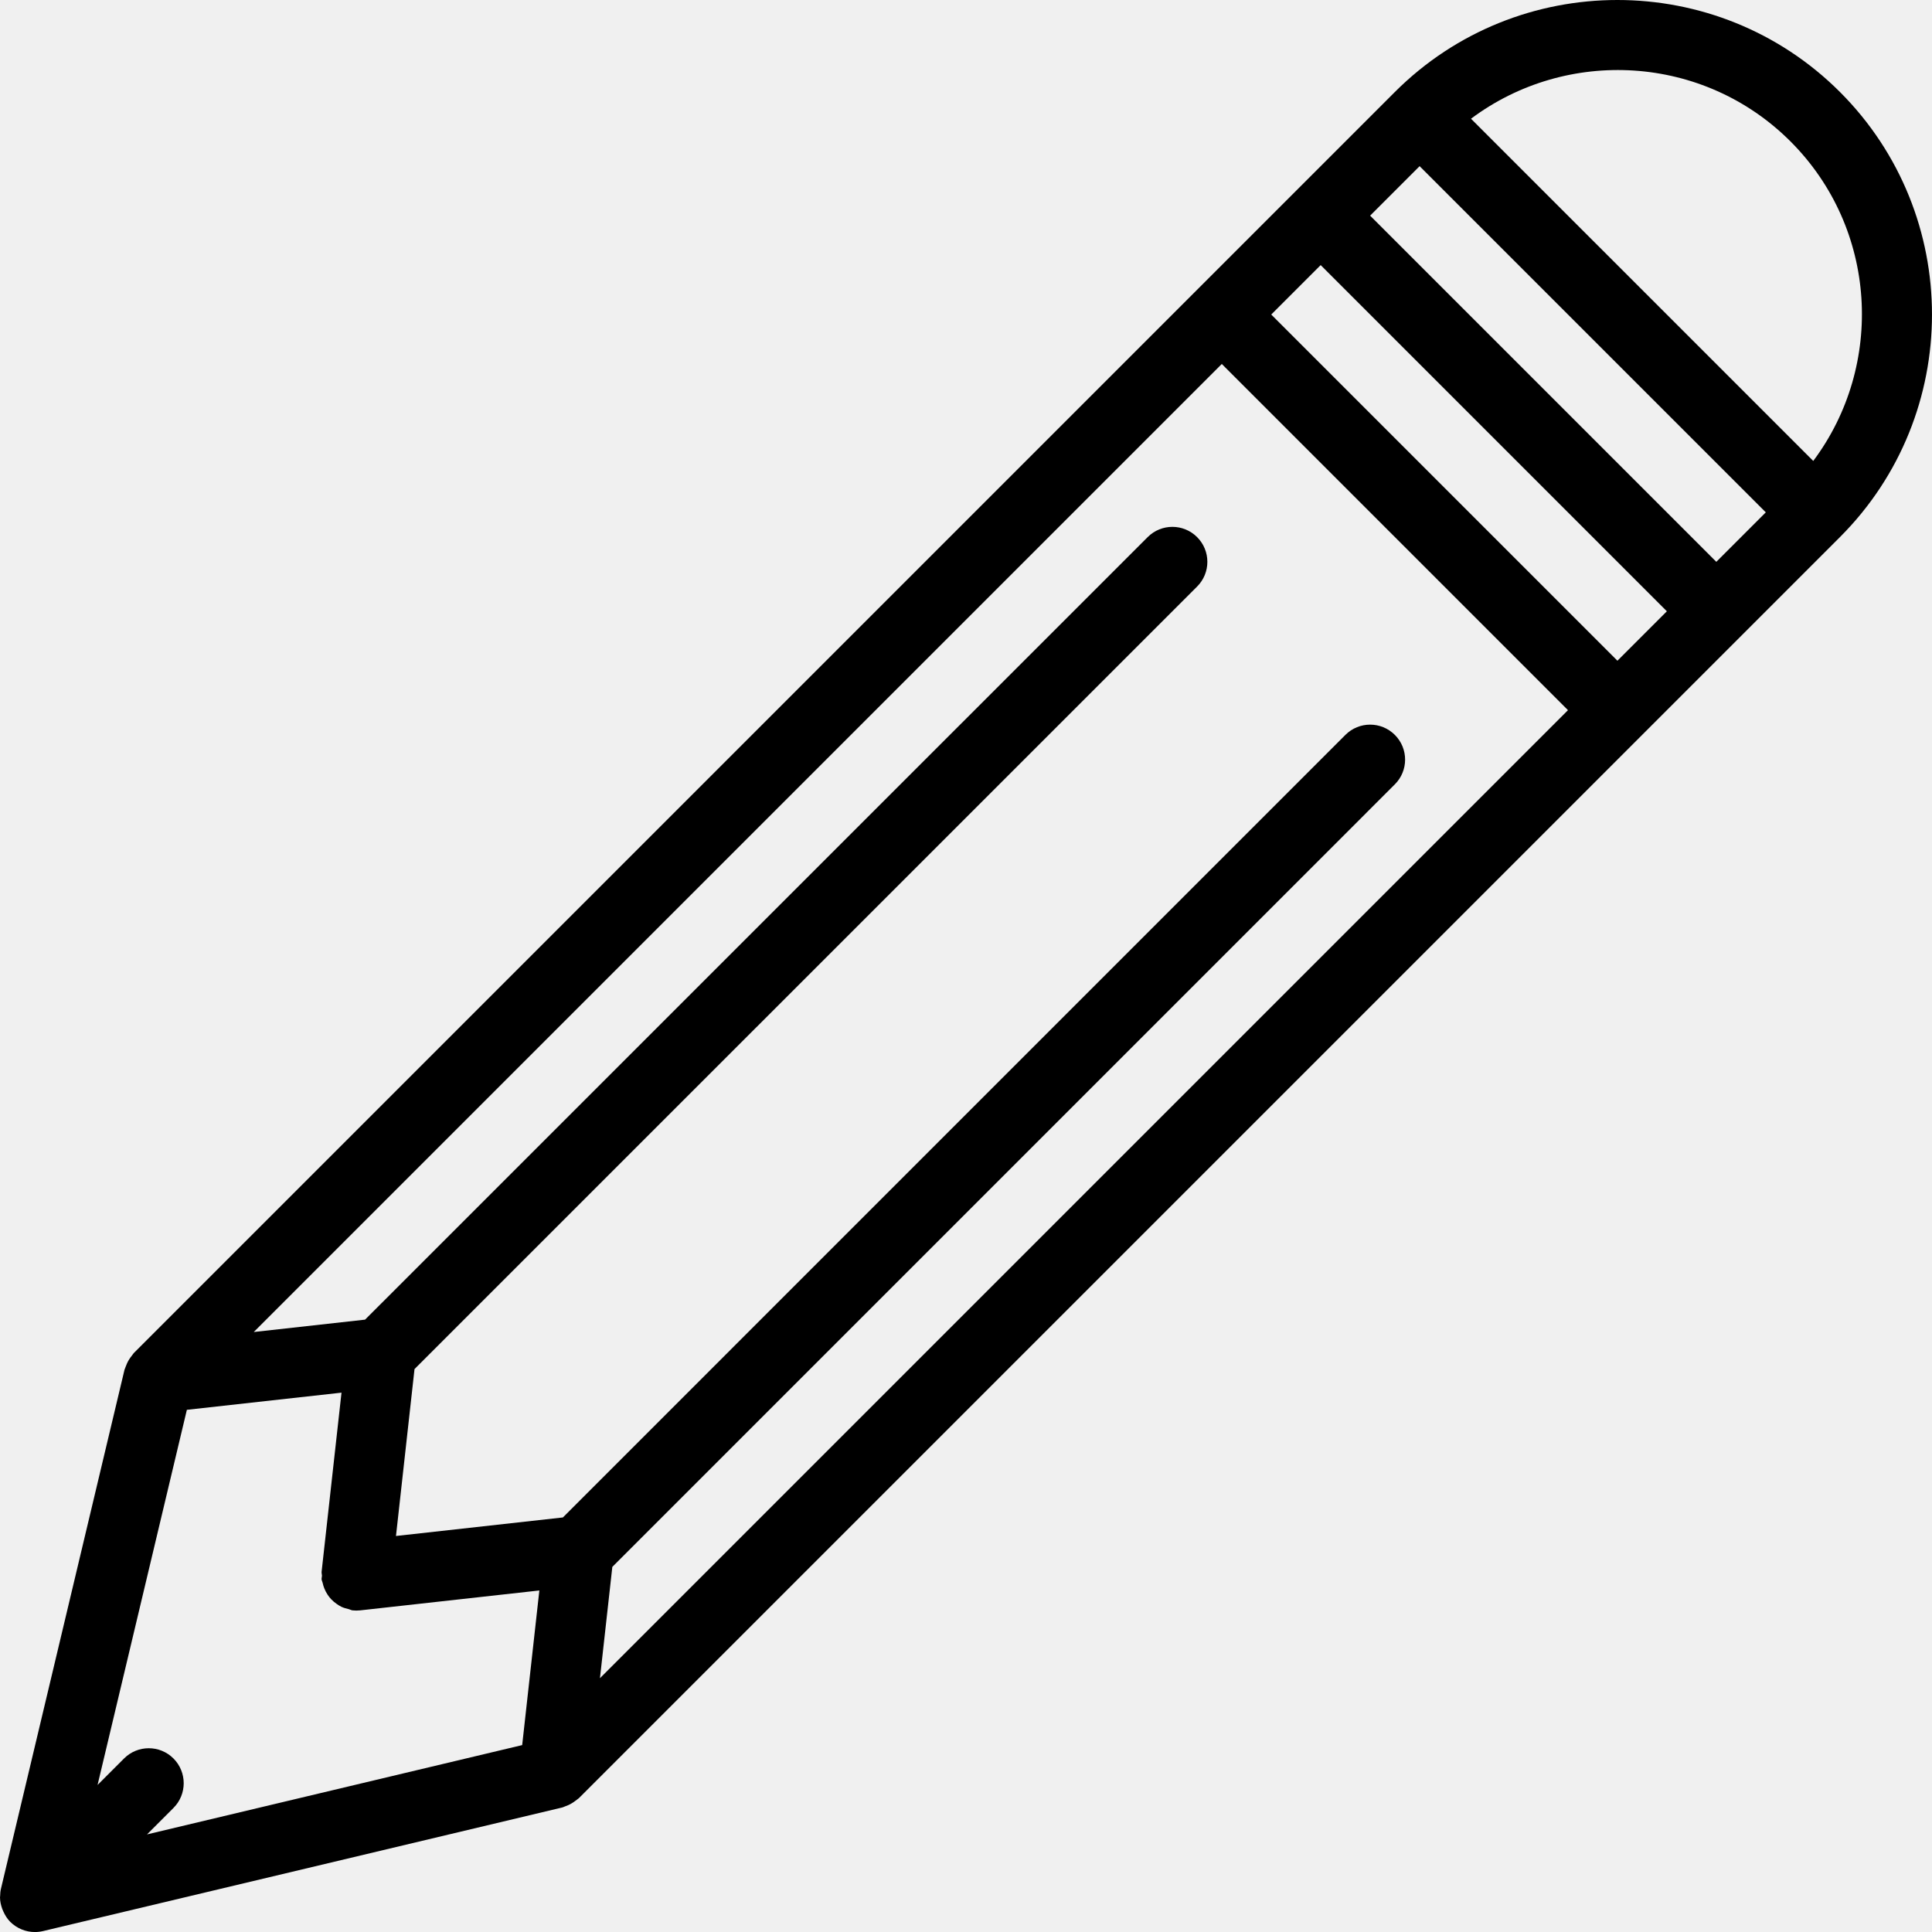
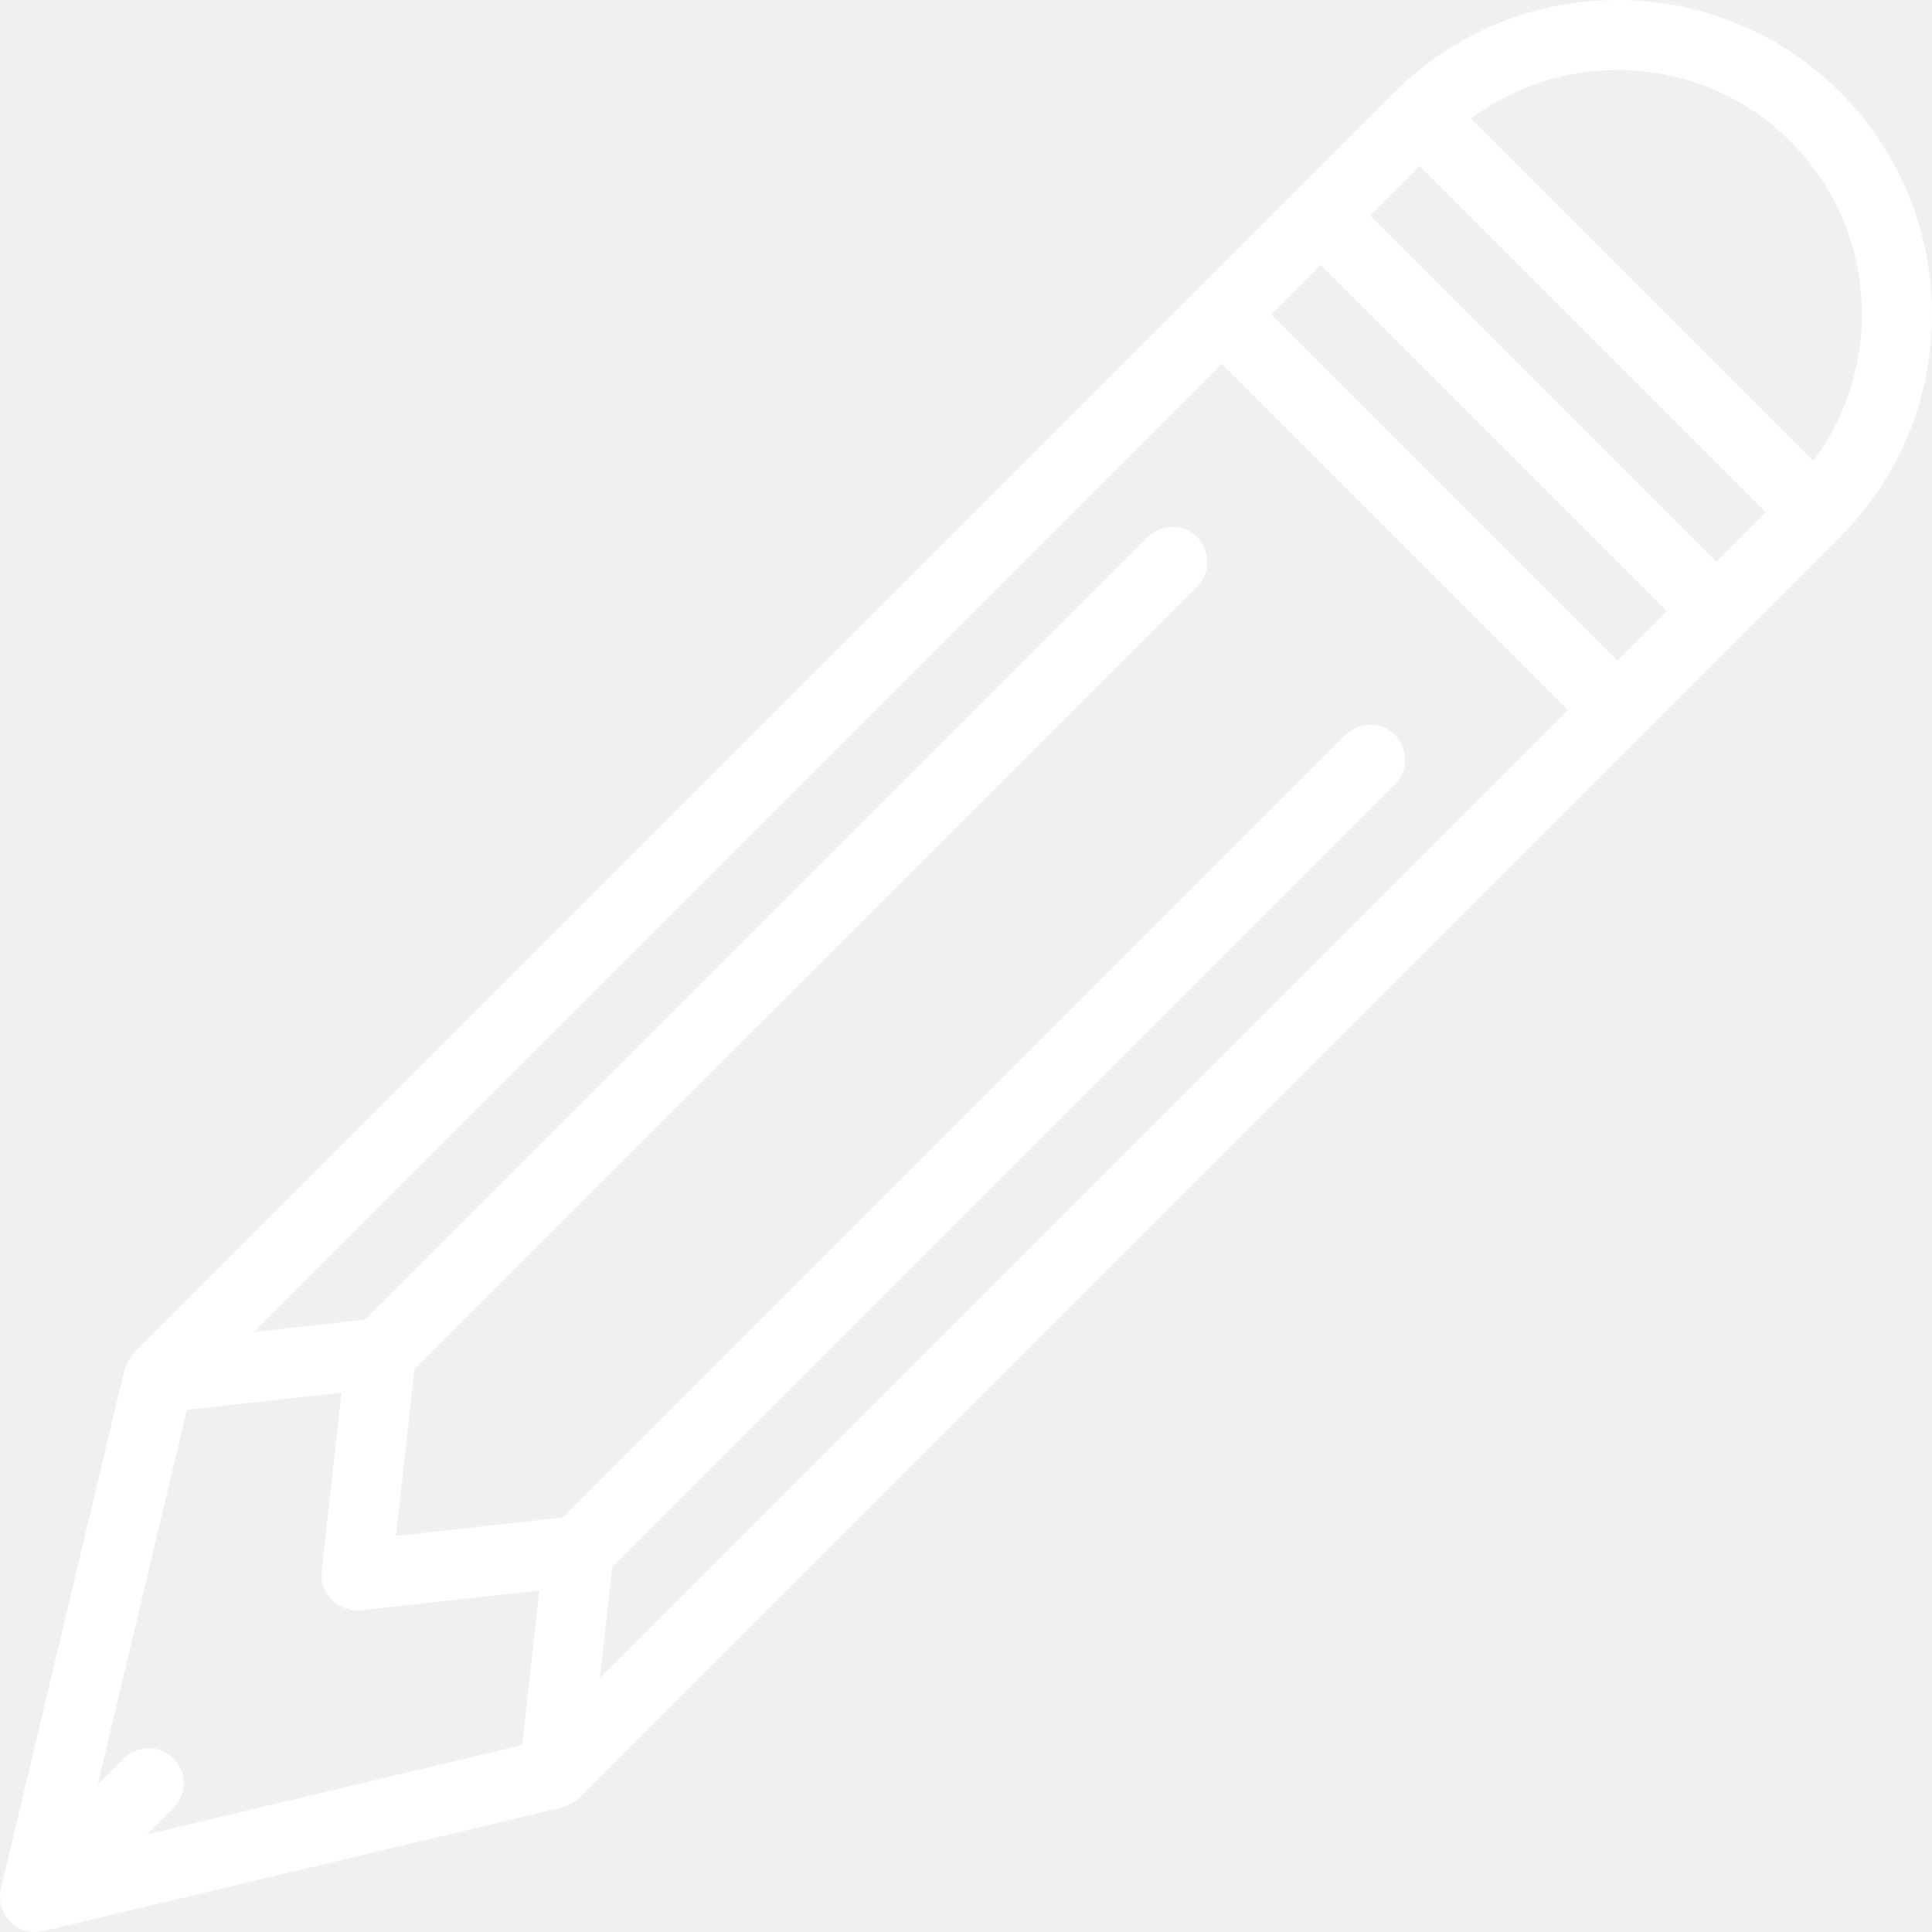
<svg xmlns="http://www.w3.org/2000/svg" version="1.1" id="Capa_1" x="0px" y="0px" viewBox="0 0 55.25 55.25" style="enable-background:new 0 0 55.25 55.25;" xml:space="preserve" width="512px" height="512px">
-   <path d="M52.618,2.631c-3.51-3.508-9.219-3.508-12.729,0L3.827,38.693C3.81,38.71,3.8,38.731,3.785,38.749  c-0.021,0.024-0.039,0.05-0.058,0.076c-0.053,0.074-0.094,0.153-0.125,0.239c-0.009,0.026-0.022,0.049-0.029,0.075  c-0.003,0.01-0.009,0.02-0.012,0.03l-3.535,14.85c-0.016,0.067-0.02,0.135-0.022,0.202C0.004,54.234,0,54.246,0,54.259  c0.001,0.114,0.026,0.225,0.065,0.332c0.009,0.025,0.019,0.047,0.03,0.071c0.049,0.107,0.11,0.21,0.196,0.296  c0.095,0.095,0.207,0.168,0.328,0.218c0.121,0.05,0.25,0.075,0.379,0.075c0.077,0,0.155-0.009,0.231-0.027l14.85-3.535  c0.027-0.006,0.051-0.021,0.077-0.03c0.034-0.011,0.066-0.024,0.099-0.039c0.072-0.033,0.139-0.074,0.201-0.123  c0.024-0.019,0.049-0.033,0.072-0.054c0.008-0.008,0.018-0.012,0.026-0.02l36.063-36.063C56.127,11.85,56.127,6.14,52.618,2.631z   M51.204,4.045c2.488,2.489,2.7,6.397,0.65,9.137l-9.787-9.787C44.808,1.345,48.716,1.557,51.204,4.045z M46.254,18.895l-9.9-9.9  l1.414-1.414l9.9,9.9L46.254,18.895z M4.961,50.288c-0.391-0.391-1.023-0.391-1.414,0L2.79,51.045l2.554-10.728l4.422-0.491  l-0.569,5.122c-0.004,0.038,0.01,0.073,0.01,0.11c0,0.038-0.014,0.072-0.01,0.11c0.004,0.033,0.021,0.06,0.028,0.092  c0.012,0.058,0.029,0.111,0.05,0.165c0.026,0.065,0.057,0.124,0.095,0.181c0.031,0.046,0.062,0.087,0.1,0.127  c0.048,0.051,0.1,0.094,0.157,0.134c0.045,0.031,0.088,0.06,0.138,0.084C9.831,45.982,9.9,46,9.972,46.017  c0.038,0.009,0.069,0.03,0.108,0.035c0.036,0.004,0.072,0.006,0.109,0.006c0,0,0.001,0,0.001,0c0,0,0.001,0,0.001,0h0.001  c0,0,0.001,0,0.001,0c0.036,0,0.073-0.002,0.109-0.006l5.122-0.569l-0.491,4.422L4.204,52.459l0.757-0.757  C5.351,51.312,5.351,50.679,4.961,50.288z M17.511,44.809L39.889,22.43c0.391-0.391,0.391-1.023,0-1.414s-1.023-0.391-1.414,0  L16.097,43.395l-4.773,0.53l0.53-4.773l22.38-22.378c0.391-0.391,0.391-1.023,0-1.414s-1.023-0.391-1.414,0L10.44,37.738  l-3.183,0.354L34.94,10.409l9.9,9.9L17.157,47.992L17.511,44.809z M49.082,16.067l-9.9-9.9l1.415-1.415l9.9,9.9L49.082,16.067z" fill="#000000" />
+   <path d="M52.618,2.631c-3.51-3.508-9.219-3.508-12.729,0L3.827,38.693C3.81,38.71,3.8,38.731,3.785,38.749  c-0.021,0.024-0.039,0.05-0.058,0.076c-0.053,0.074-0.094,0.153-0.125,0.239c-0.009,0.026-0.022,0.049-0.029,0.075  c-0.003,0.01-0.009,0.02-0.012,0.03l-3.535,14.85c-0.016,0.067-0.02,0.135-0.022,0.202C0.004,54.234,0,54.246,0,54.259  c0.001,0.114,0.026,0.225,0.065,0.332c0.009,0.025,0.019,0.047,0.03,0.071c0.049,0.107,0.11,0.21,0.196,0.296  c0.095,0.095,0.207,0.168,0.328,0.218c0.121,0.05,0.25,0.075,0.379,0.075c0.077,0,0.155-0.009,0.231-0.027l14.85-3.535  c0.027-0.006,0.051-0.021,0.077-0.03c0.034-0.011,0.066-0.024,0.099-0.039c0.072-0.033,0.139-0.074,0.201-0.123  c0.024-0.019,0.049-0.033,0.072-0.054c0.008-0.008,0.018-0.012,0.026-0.02l36.063-36.063C56.127,11.85,56.127,6.14,52.618,2.631z   M51.204,4.045c2.488,2.489,2.7,6.397,0.65,9.137l-9.787-9.787C44.808,1.345,48.716,1.557,51.204,4.045z M46.254,18.895l-9.9-9.9  l1.414-1.414l9.9,9.9L46.254,18.895z M4.961,50.288c-0.391-0.391-1.023-0.391-1.414,0L2.79,51.045l2.554-10.728l4.422-0.491  l-0.569,5.122c-0.004,0.038,0.01,0.073,0.01,0.11c0,0.038-0.014,0.072-0.01,0.11c0.004,0.033,0.021,0.06,0.028,0.092  c0.012,0.058,0.029,0.111,0.05,0.165c0.026,0.065,0.057,0.124,0.095,0.181c0.031,0.046,0.062,0.087,0.1,0.127  c0.048,0.051,0.1,0.094,0.157,0.134c0.045,0.031,0.088,0.06,0.138,0.084C9.831,45.982,9.9,46,9.972,46.017  c0.038,0.009,0.069,0.03,0.108,0.035c0.036,0.004,0.072,0.006,0.109,0.006c0,0,0.001,0,0.001,0c0,0,0.001,0,0.001,0h0.001  c0,0,0.001,0,0.001,0c0.036,0,0.073-0.002,0.109-0.006l5.122-0.569l-0.491,4.422L4.204,52.459l0.757-0.757  C5.351,51.312,5.351,50.679,4.961,50.288z M17.511,44.809L39.889,22.43c0.391-0.391,0.391-1.023,0-1.414s-1.023-0.391-1.414,0  L16.097,43.395l-4.773,0.53l0.53-4.773l22.38-22.378c0.391-0.391,0.391-1.023,0-1.414s-1.023-0.391-1.414,0L10.44,37.738  l-3.183,0.354L34.94,10.409l9.9,9.9L17.157,47.992L17.511,44.809z M49.082,16.067l-9.9-9.9l1.415-1.415l9.9,9.9L49.082,16.067z" fill="#FFFFFF" />
  <g>
</g>
  <g>
</g>
  <g>
</g>
  <g>
</g>
  <g>
</g>
  <g>
</g>
  <g>
</g>
  <g>
</g>
  <g>
</g>
  <g>
</g>
  <g>
</g>
  <g>
</g>
  <g>
</g>
  <g>
</g>
  <g>
</g>
</svg>
